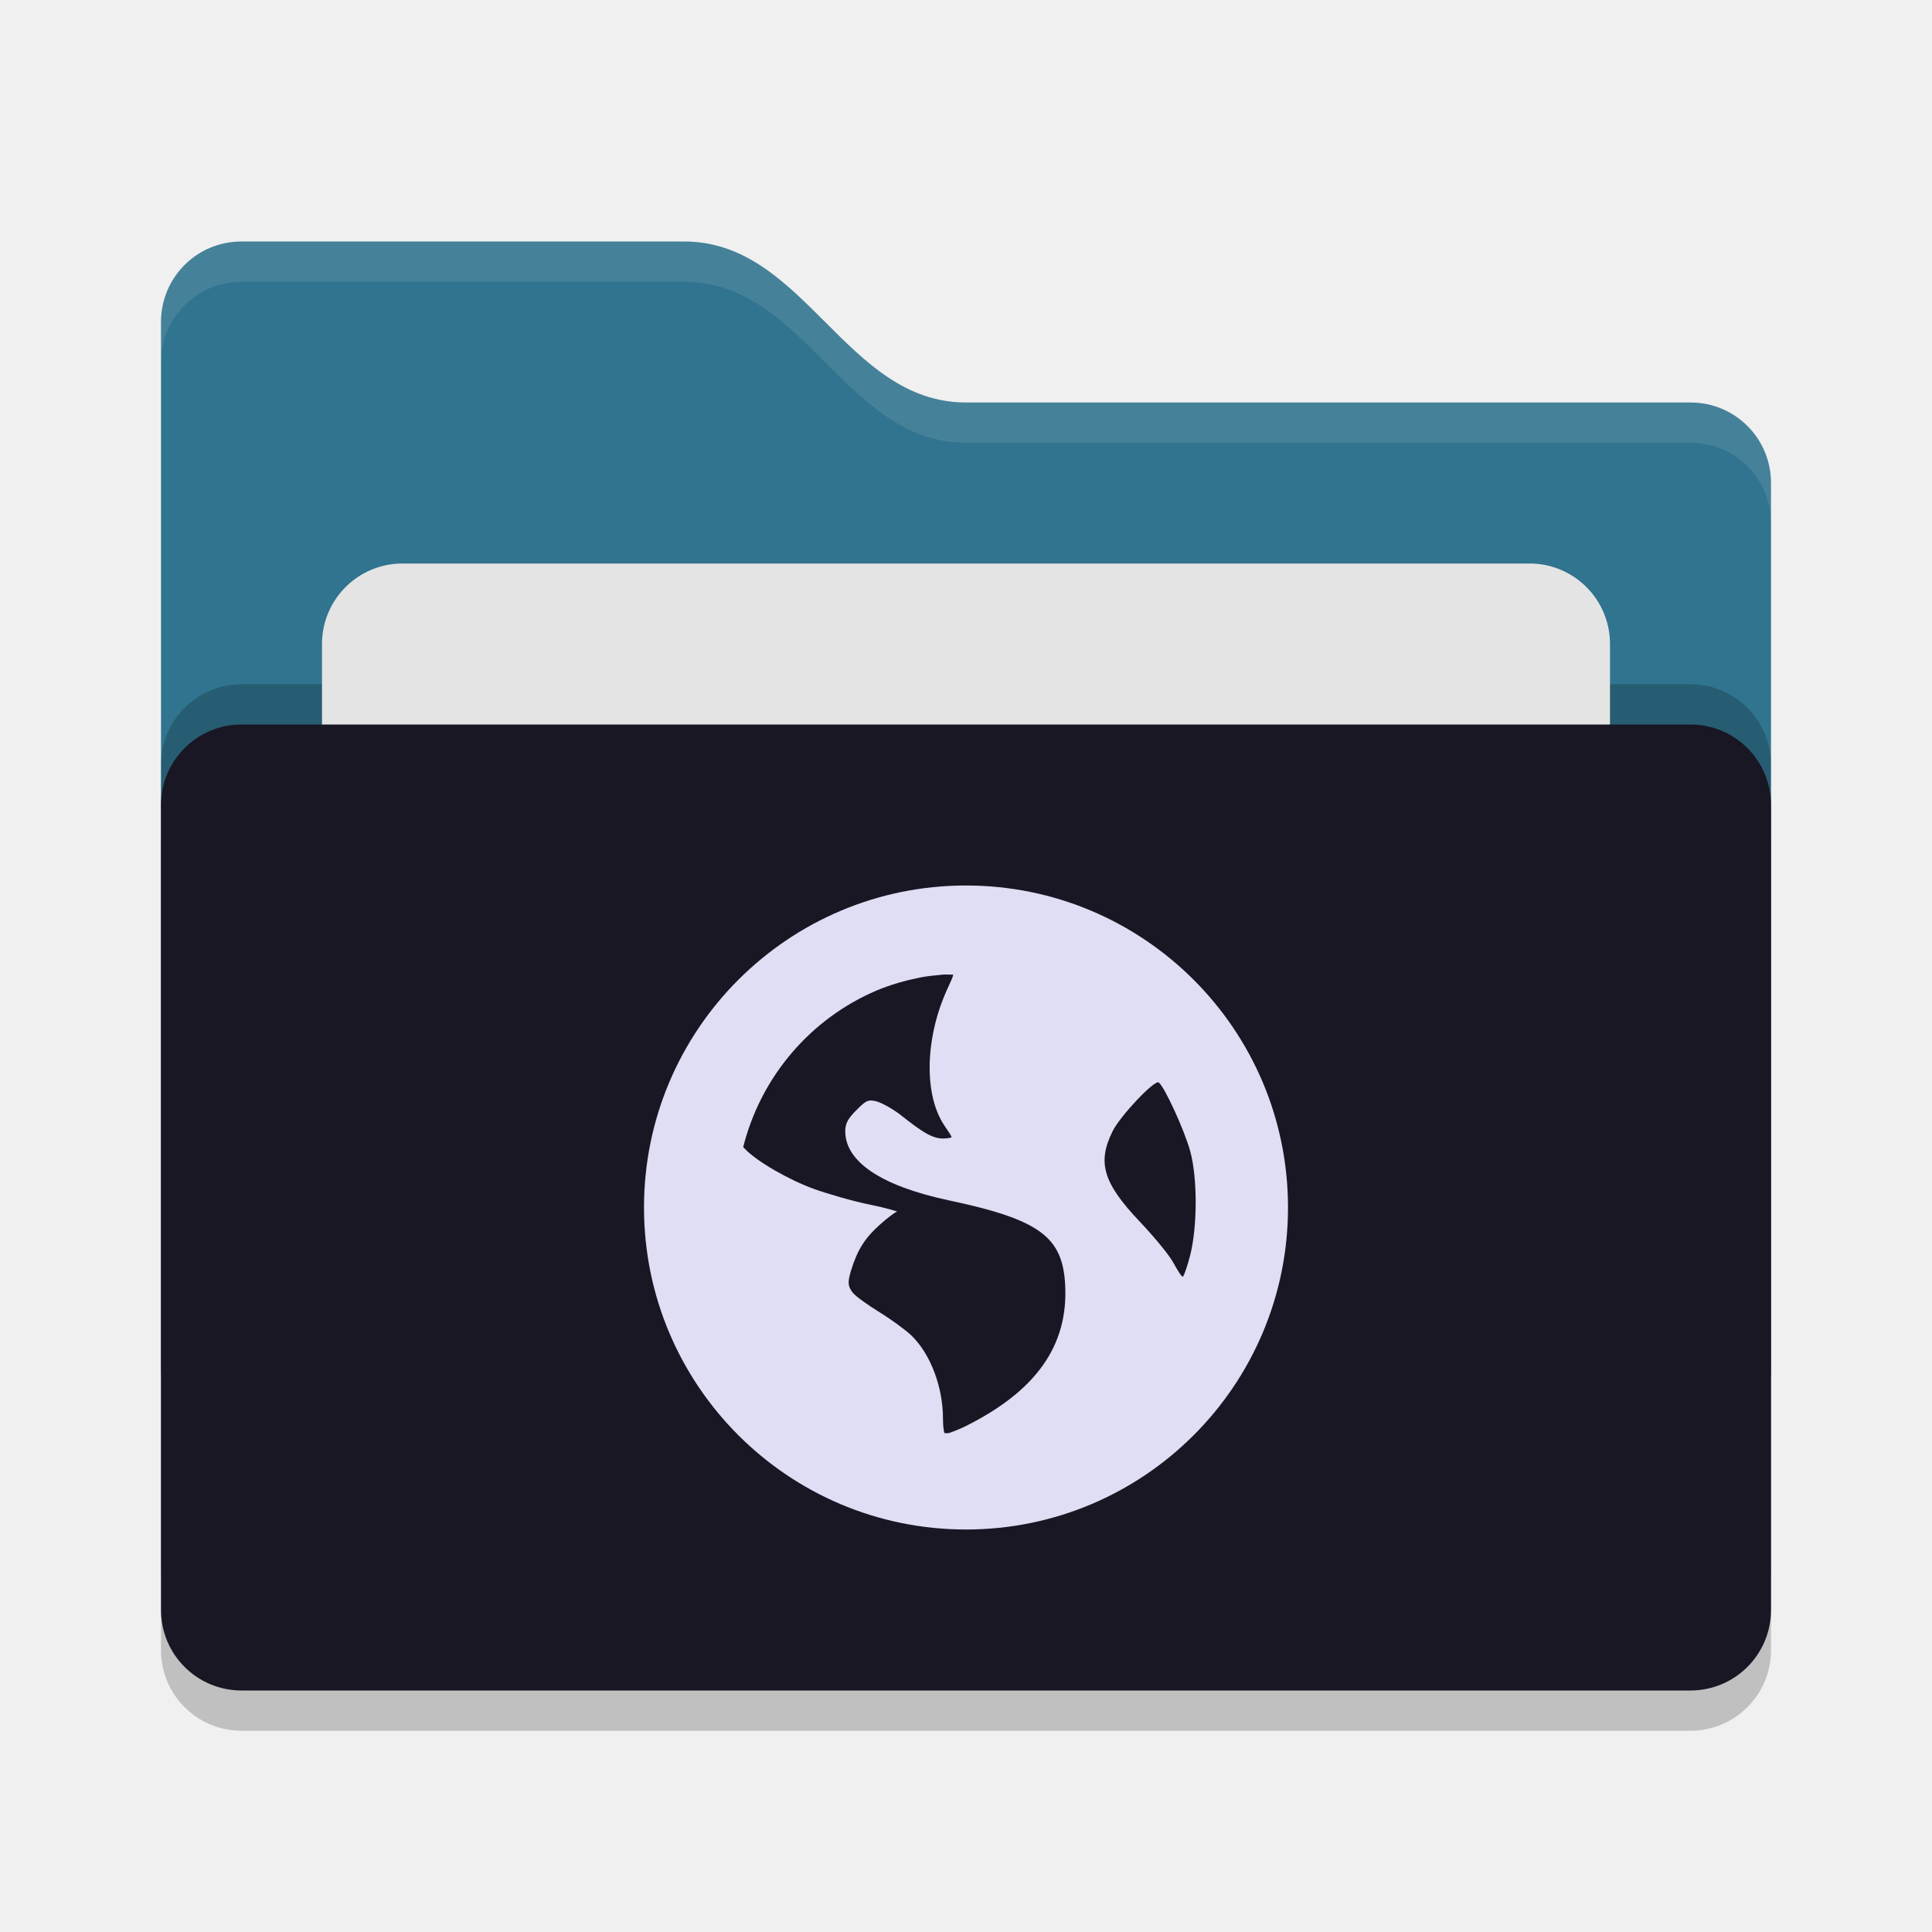
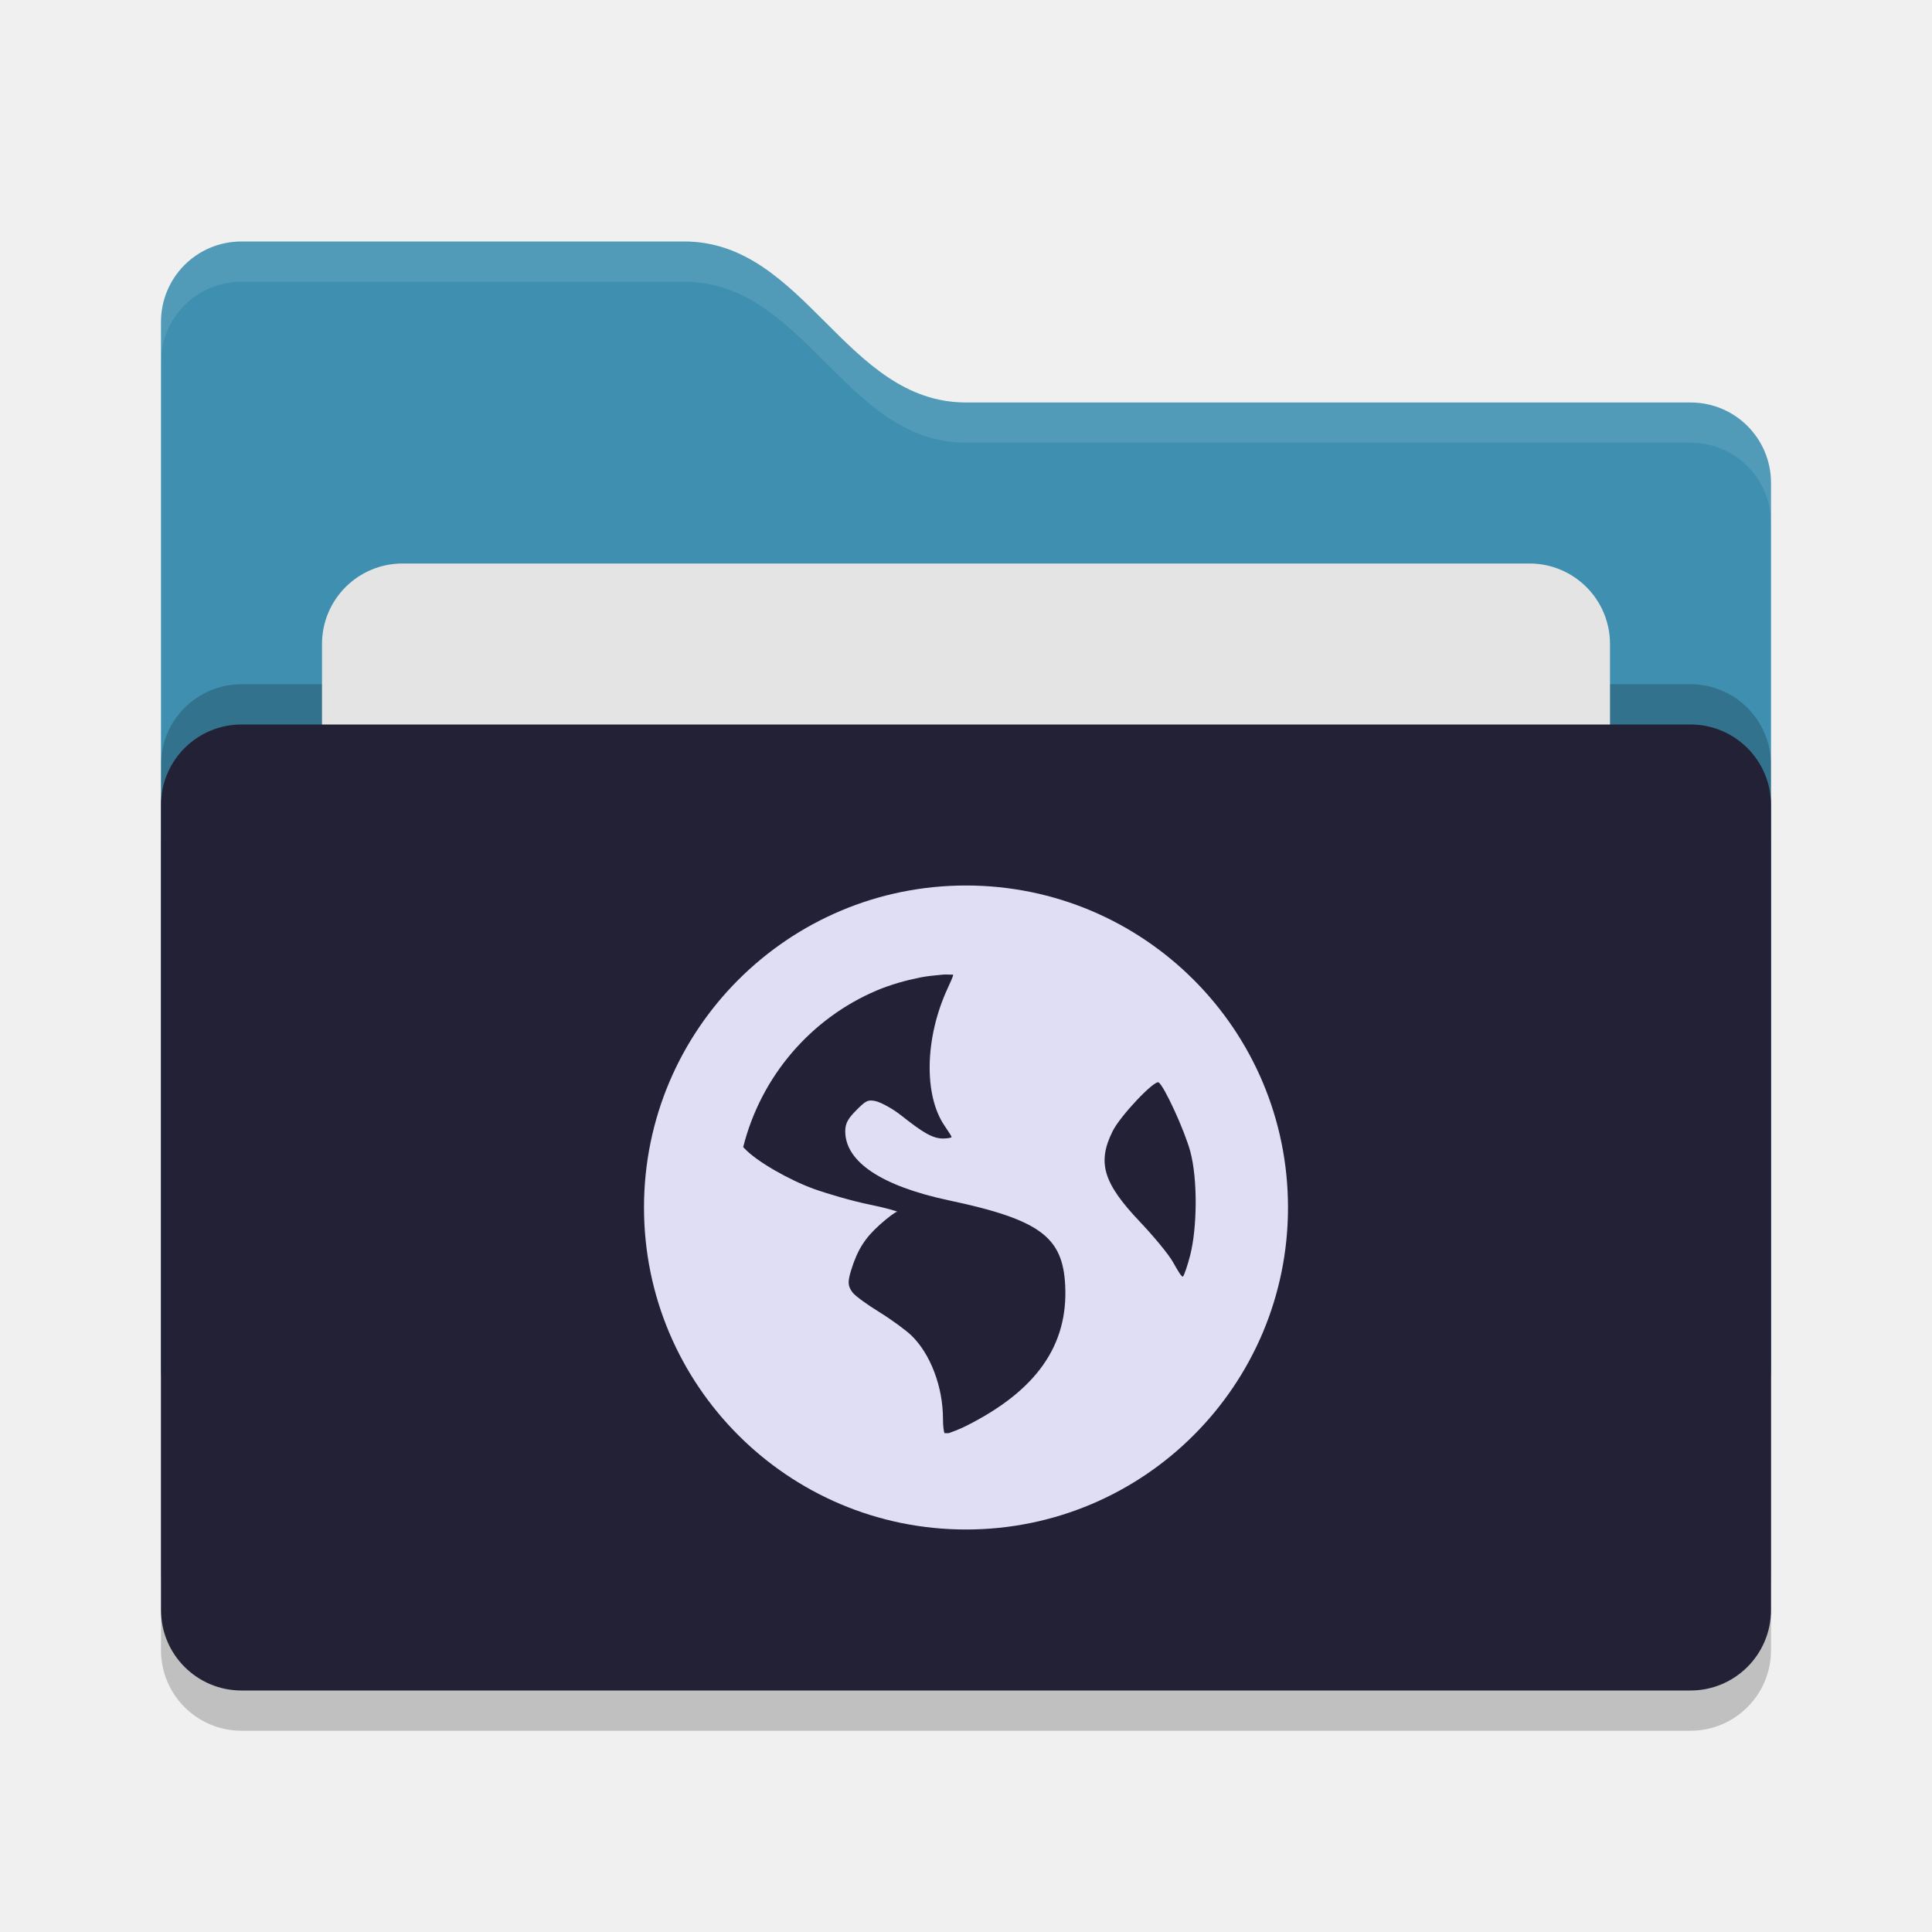
<svg xmlns="http://www.w3.org/2000/svg" width="24" height="24" version="1">
  <rect style="opacity:0.2" width="20" height="12" x="2" y="9.5" rx="1" ry="1" />
-   <path style="fill:#31748f" d="M 2,17 C 2,17.554 2.446,18 3,18 H 21 C 21.554,18 22,17.554 22,17 V 6 C 22,5.446 21.554,5 21,5 H 12 C 10.5,5 10,3 8.5,3 H 3 C 2.446,3 2,3.446 2,4" />
+   <path style="fill:#3e8fb0" d="M 2,17 C 2,17.554 2.446,18 3,18 H 21 C 21.554,18 22,17.554 22,17 V 6 C 22,5.446 21.554,5 21,5 H 12 C 10.5,5 10,3 8.5,3 H 3 C 2.446,3 2,3.446 2,4" />
  <rect style="opacity:0.2" width="20" height="12" x="2" y="8.5" rx="1" ry="1" />
  <rect style="fill:#e4e4e4" width="16" height="8" x="4" y="7" rx="1" ry="1" />
-   <rect style="fill:#191724" width="20" height="12" x="2" y="9" rx="1" ry="1" />
+   <rect style="fill:#232136" width="20" height="12" x="2" y="9" rx="1" ry="1" />
  <path style="opacity:0.1;fill:#ffffff" d="M 3,3 C 2.446,3 2,3.446 2,4 V 4.5 C 2,3.946 2.446,3.5 3,3.5 H 8.5 C 10,3.5 10.5,5.5 12,5.5 H 21 C 21.554,5.5 22,5.946 22,6.5 V 6 C 22,5.446 21.554,5 21,5 H 12 C 10.5,5 10,3 8.5,3 Z" />
  <path style="fill:#e0def4" d="M 12,11 C 9.791,11 8,12.791 8,15 8,17.209 9.791,19 12,19 14.209,19 16,17.209 16,15 16,12.791 14.209,11 12,11 Z M 11.714,12.107 C 11.752,12.103 11.801,12.109 11.839,12.107 11.844,12.125 11.811,12.19 11.768,12.286 11.49,12.892 11.474,13.602 11.732,13.982 11.779,14.051 11.821,14.116 11.821,14.125 11.821,14.133 11.771,14.143 11.714,14.143 11.581,14.143 11.454,14.061 11.196,13.857 11.082,13.766 10.933,13.69 10.875,13.678 10.784,13.66 10.76,13.668 10.643,13.786 10.534,13.895 10.5,13.954 10.5,14.053 10.5,14.432 10.95,14.733 11.786,14.911 12.921,15.151 13.201,15.367 13.232,15.964 13.271,16.713 12.873,17.277 12,17.714 11.896,17.766 11.829,17.786 11.786,17.803 11.766,17.802 11.751,17.805 11.732,17.803 11.725,17.78 11.714,17.727 11.714,17.625 11.714,17.227 11.558,16.818 11.321,16.589 11.258,16.528 11.081,16.397 10.929,16.303 10.777,16.209 10.623,16.1 10.589,16.053 10.533,15.976 10.528,15.928 10.571,15.786 10.651,15.524 10.745,15.379 10.929,15.214 11.025,15.128 11.122,15.055 11.143,15.053 11.164,15.052 11.02,15.008 10.804,14.964 10.587,14.92 10.271,14.827 10.107,14.768 9.808,14.659 9.404,14.432 9.25,14.268 9.243,14.261 9.238,14.256 9.232,14.25 9.453,13.371 10.072,12.651 10.893,12.303 11.065,12.231 11.242,12.181 11.429,12.143 11.522,12.124 11.618,12.117 11.714,12.107 Z M 14.393,13.446 C 14.46,13.488 14.713,14.036 14.786,14.303 14.879,14.649 14.872,15.246 14.786,15.589 14.753,15.72 14.71,15.842 14.696,15.857 14.682,15.872 14.631,15.785 14.571,15.678 14.511,15.572 14.32,15.346 14.161,15.178 13.701,14.694 13.629,14.44 13.821,14.053 13.918,13.858 14.341,13.414 14.393,13.446 Z" />
</svg>
